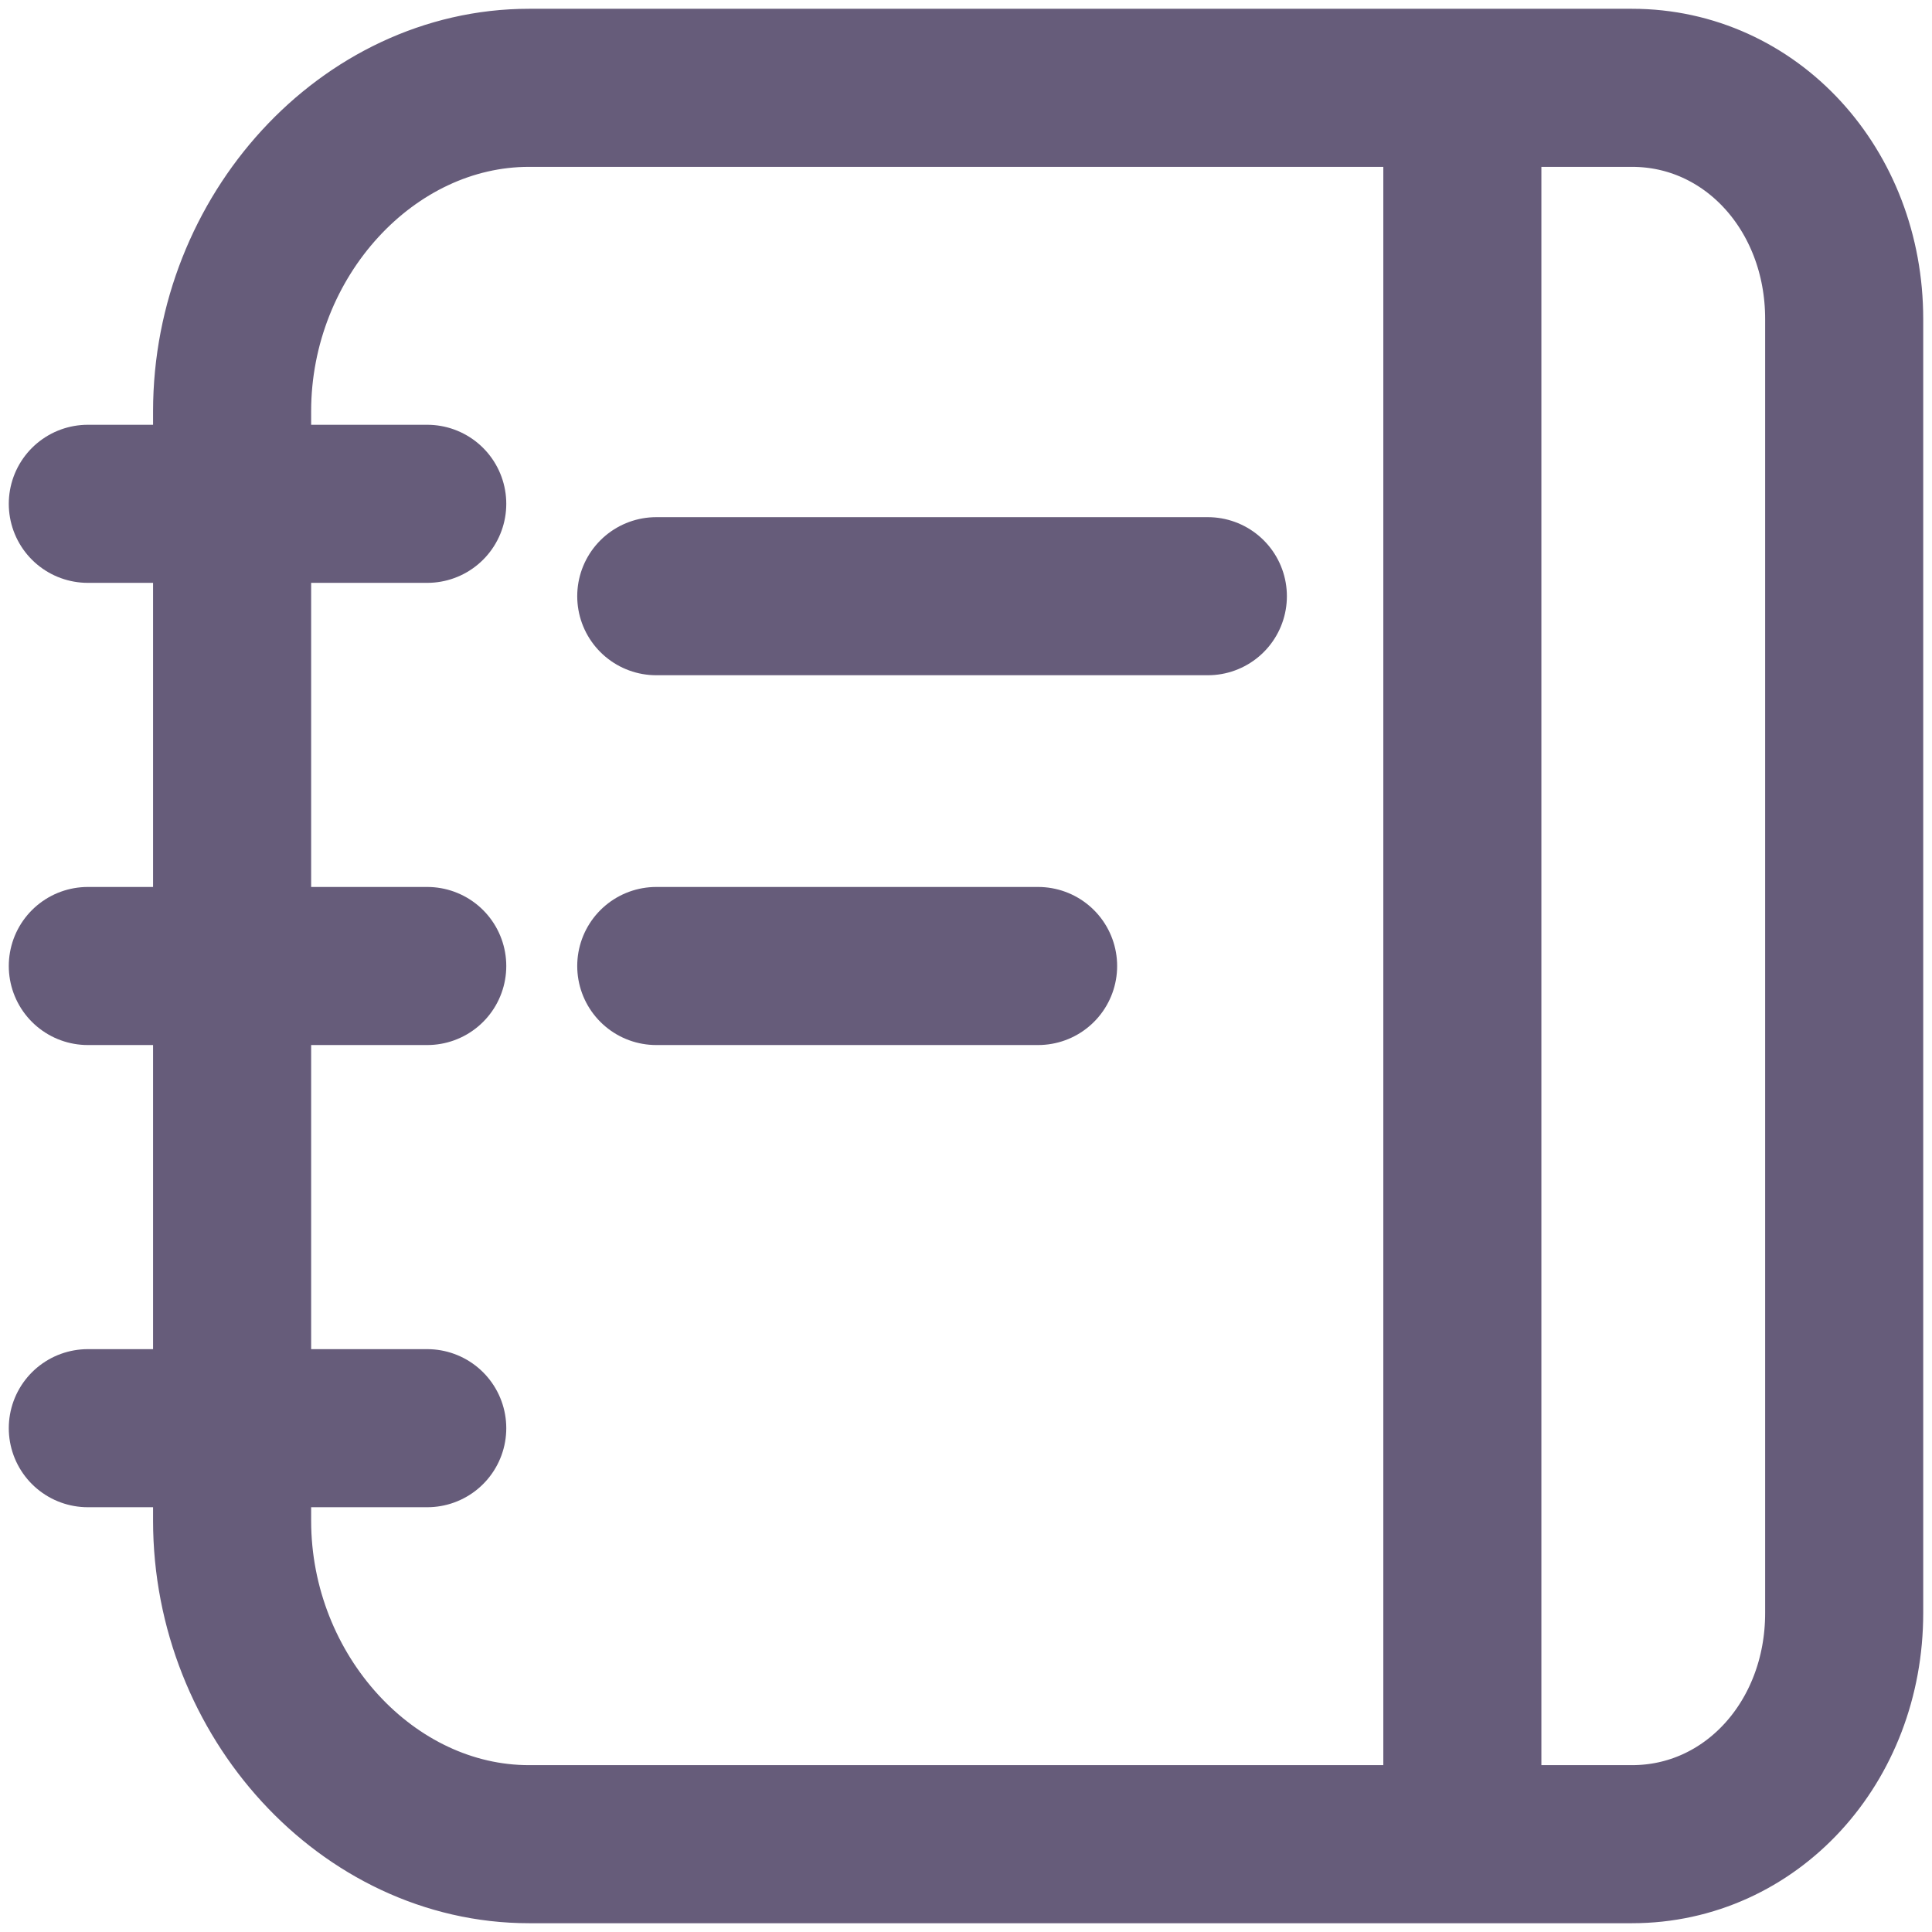
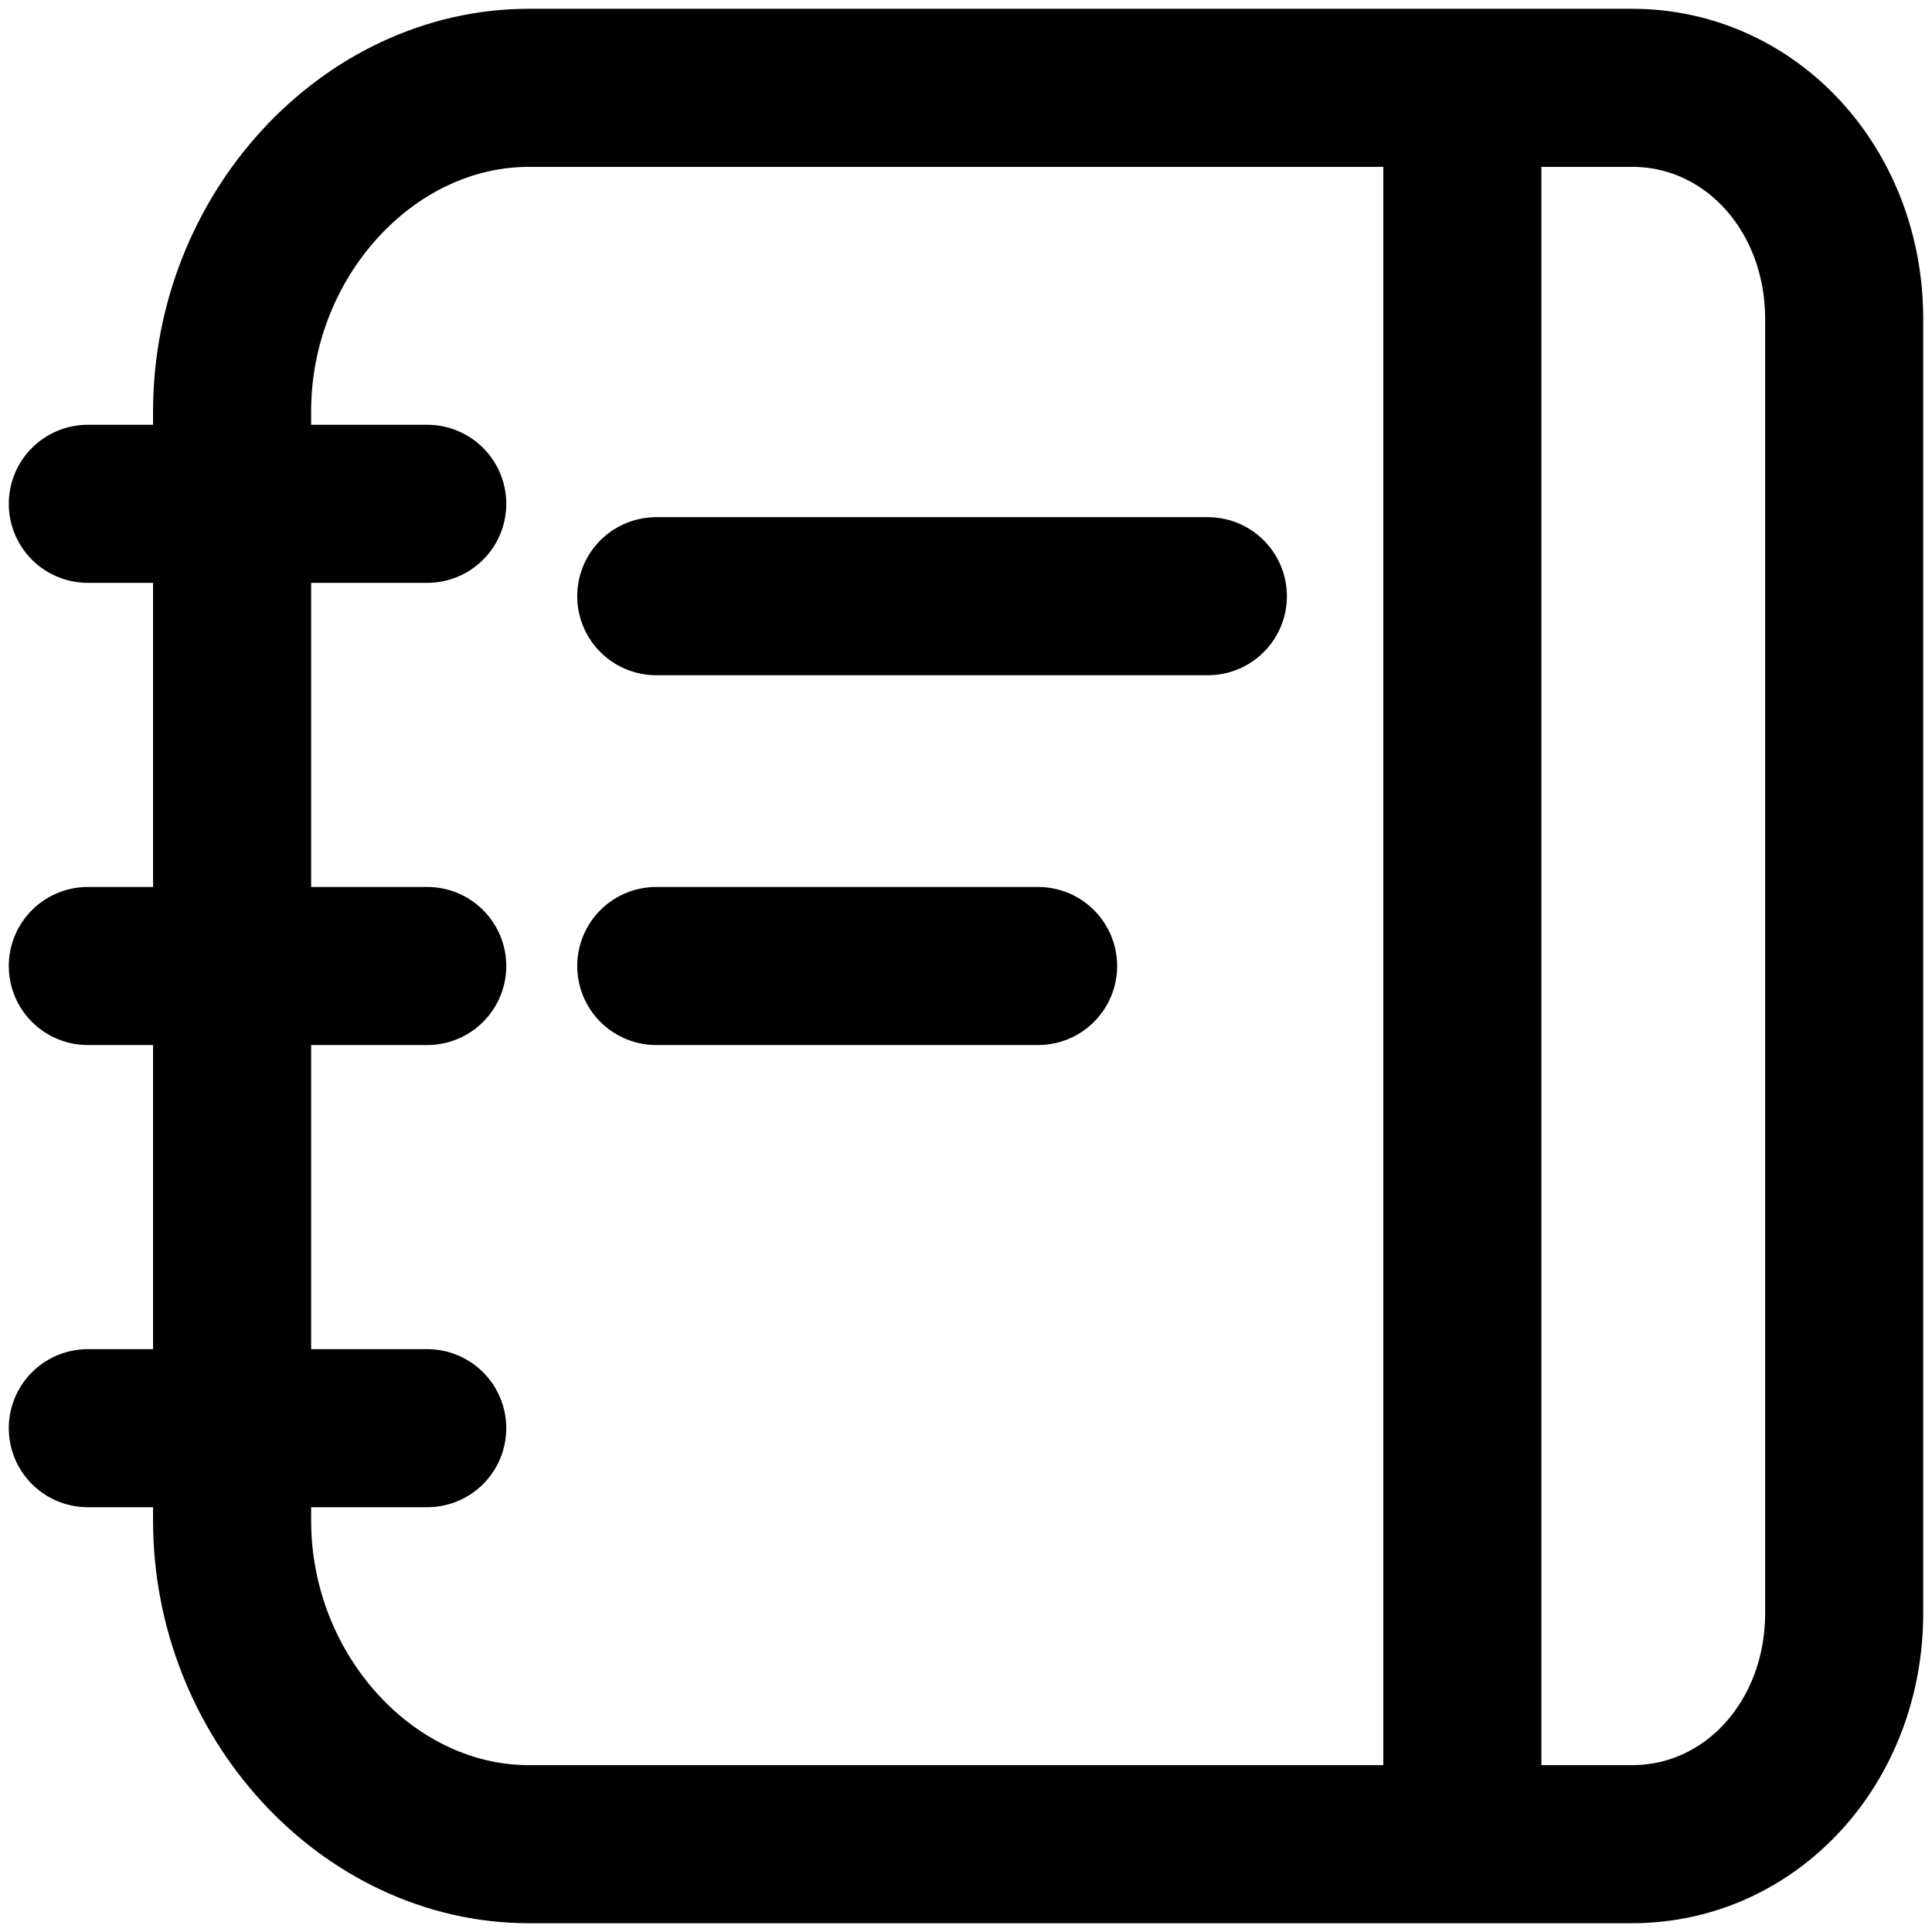
<svg xmlns="http://www.w3.org/2000/svg" preserveAspectRatio="none" overflow="visible" style="display: block;" width="22" height="22" viewBox="0 0 22 22" fill="none">
  <g id="Icon / DiÃ¡rio â Caderno">
-     <path id="Notebook with rings" d="M16.652 1V21M1 5.737H4.865M1 11H4.865M1 16.263H4.865M7.473 6.789H13.754M7.473 11H11.821M6.024 1H18.584C19.937 1 21 2.158 21 3.632V18.368C21 19.842 19.937 21 18.584 21H6.024C4.188 21 2.643 19.316 2.643 17.316V4.684C2.643 2.684 4.188 1 6.024 1Z" stroke="#665C7A" stroke-width="1.8" stroke-linecap="round" stroke-linejoin="round" />
+     <path id="Notebook with rings" d="M16.652 1V21M1 5.737H4.865M1 11H4.865M1 16.263H4.865M7.473 6.789H13.754M7.473 11H11.821M6.024 1H18.584C19.937 1 21 2.158 21 3.632V18.368C21 19.842 19.937 21 18.584 21H6.024C4.188 21 2.643 19.316 2.643 17.316V4.684C2.643 2.684 4.188 1 6.024 1Z" stroke="currentColor" stroke-width="1.8" stroke-linecap="round" stroke-linejoin="round" />
  </g>
</svg>
